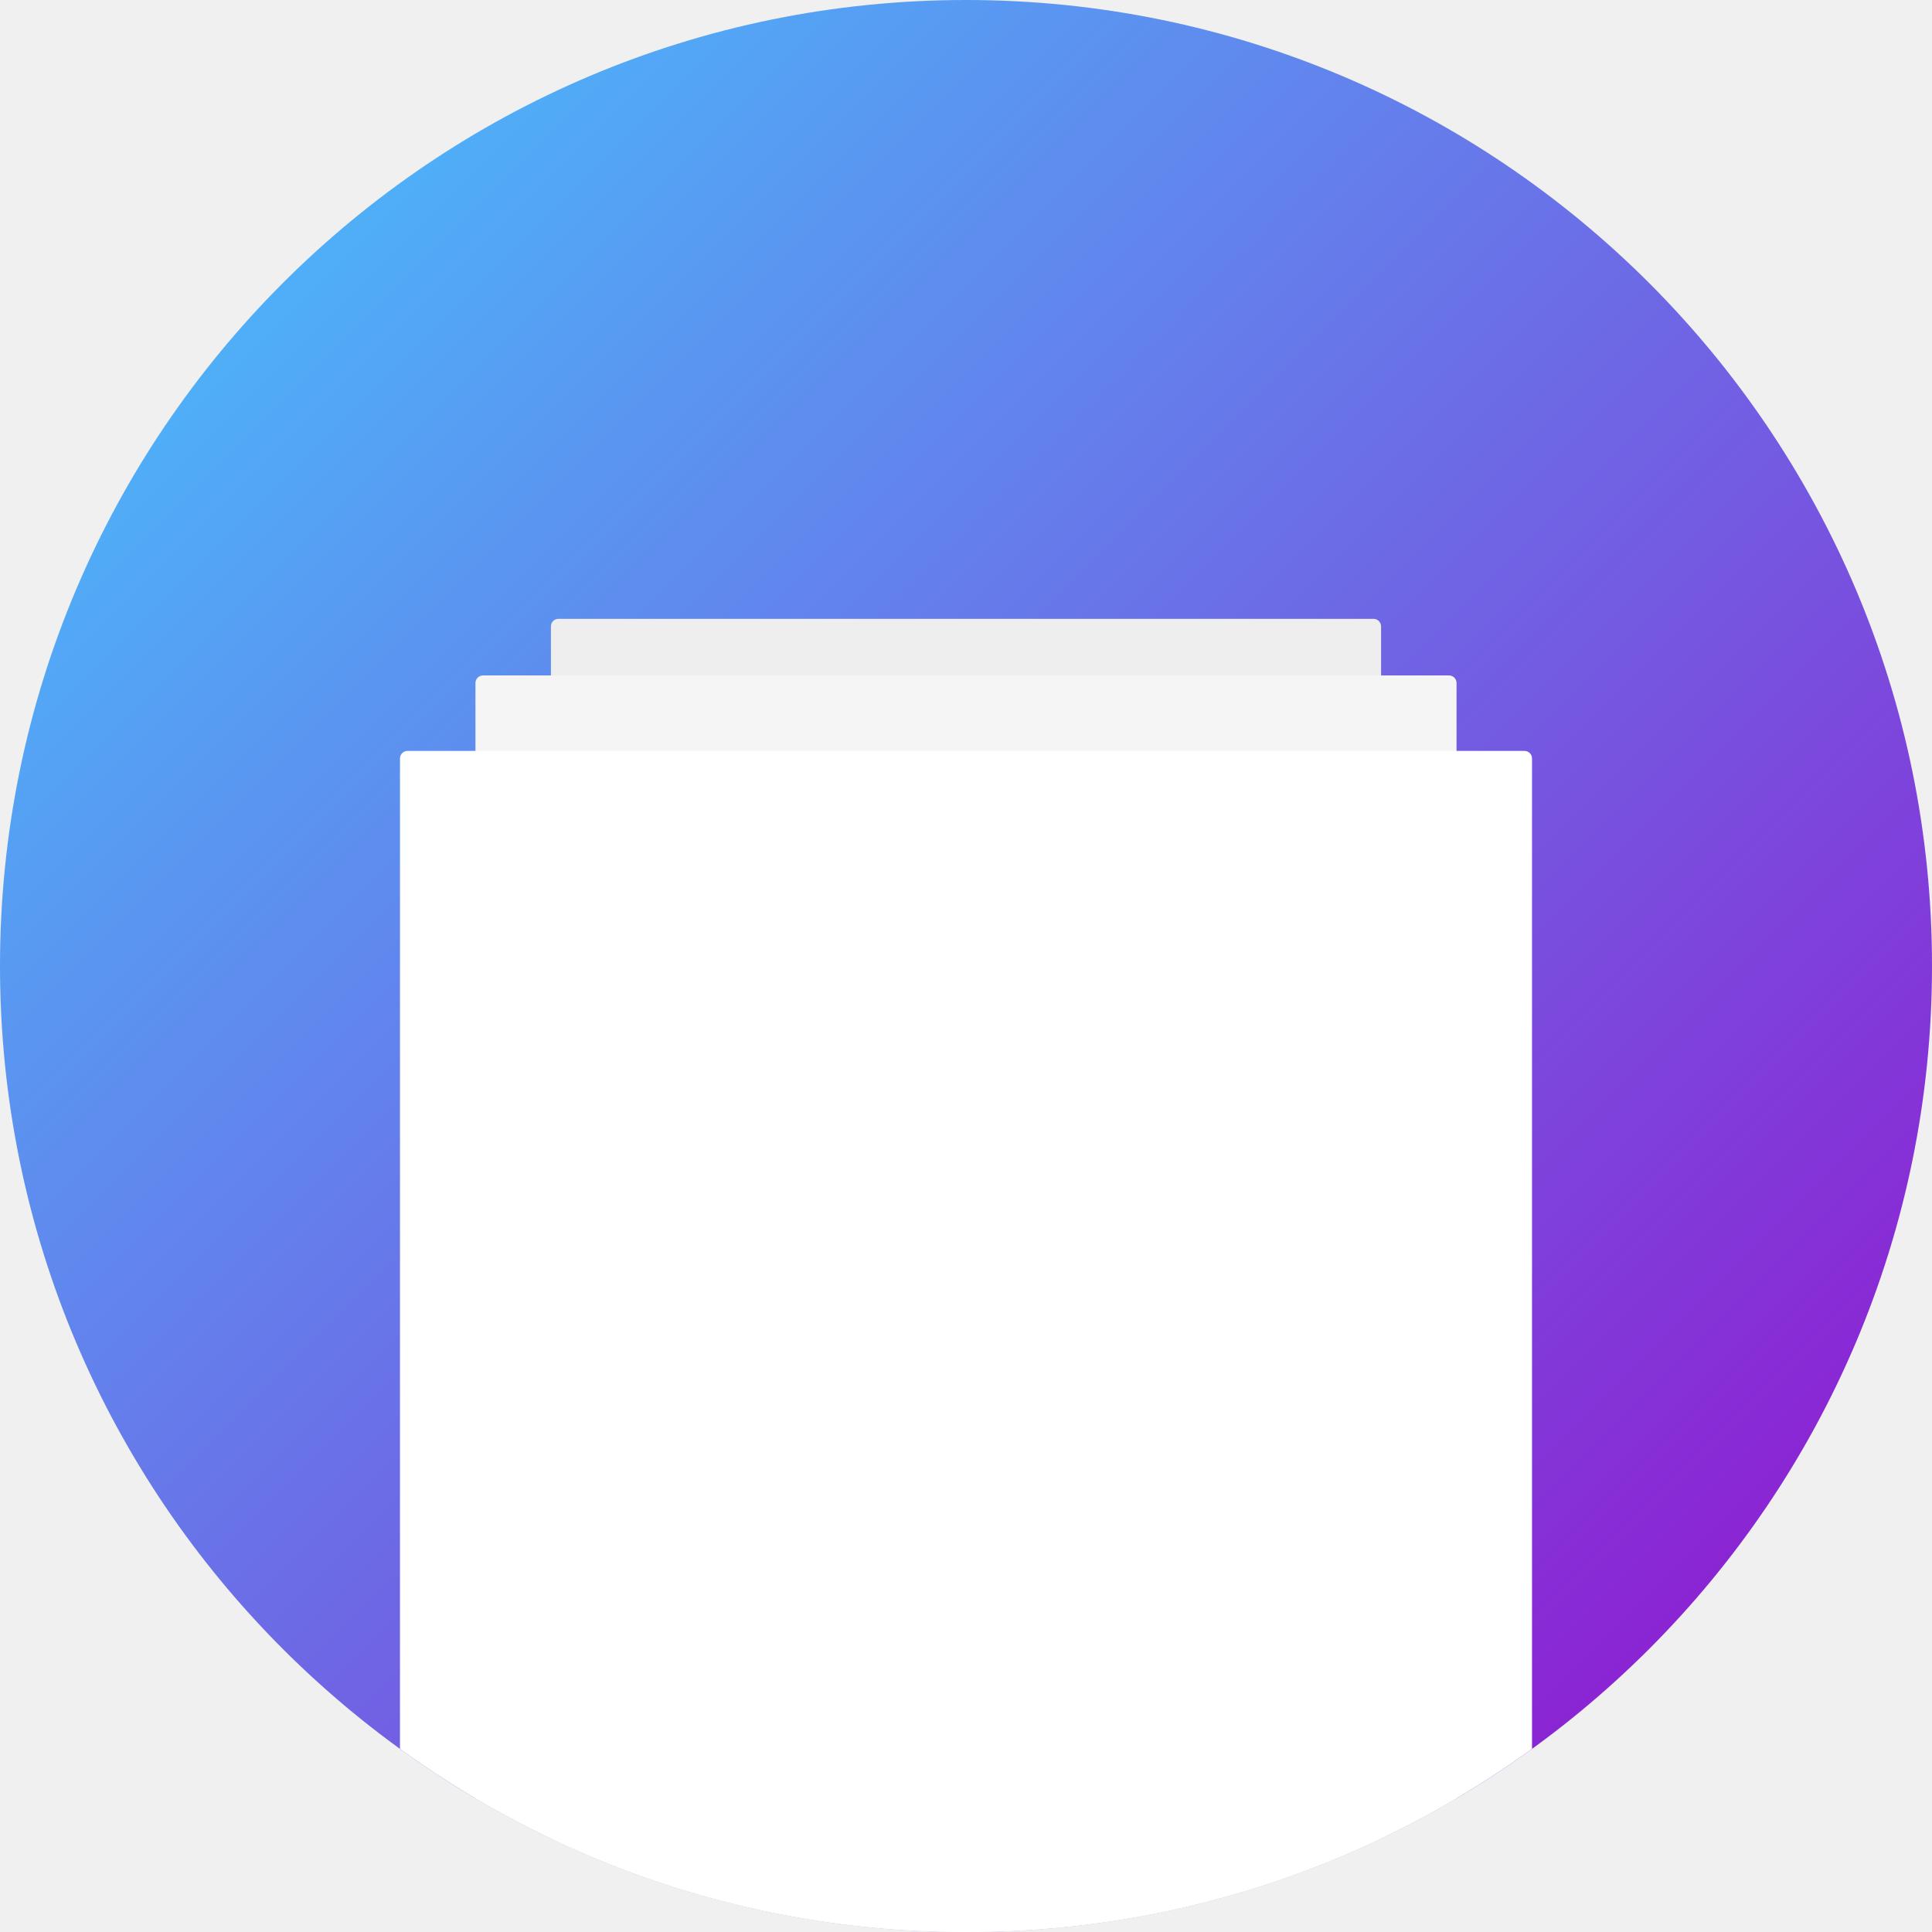
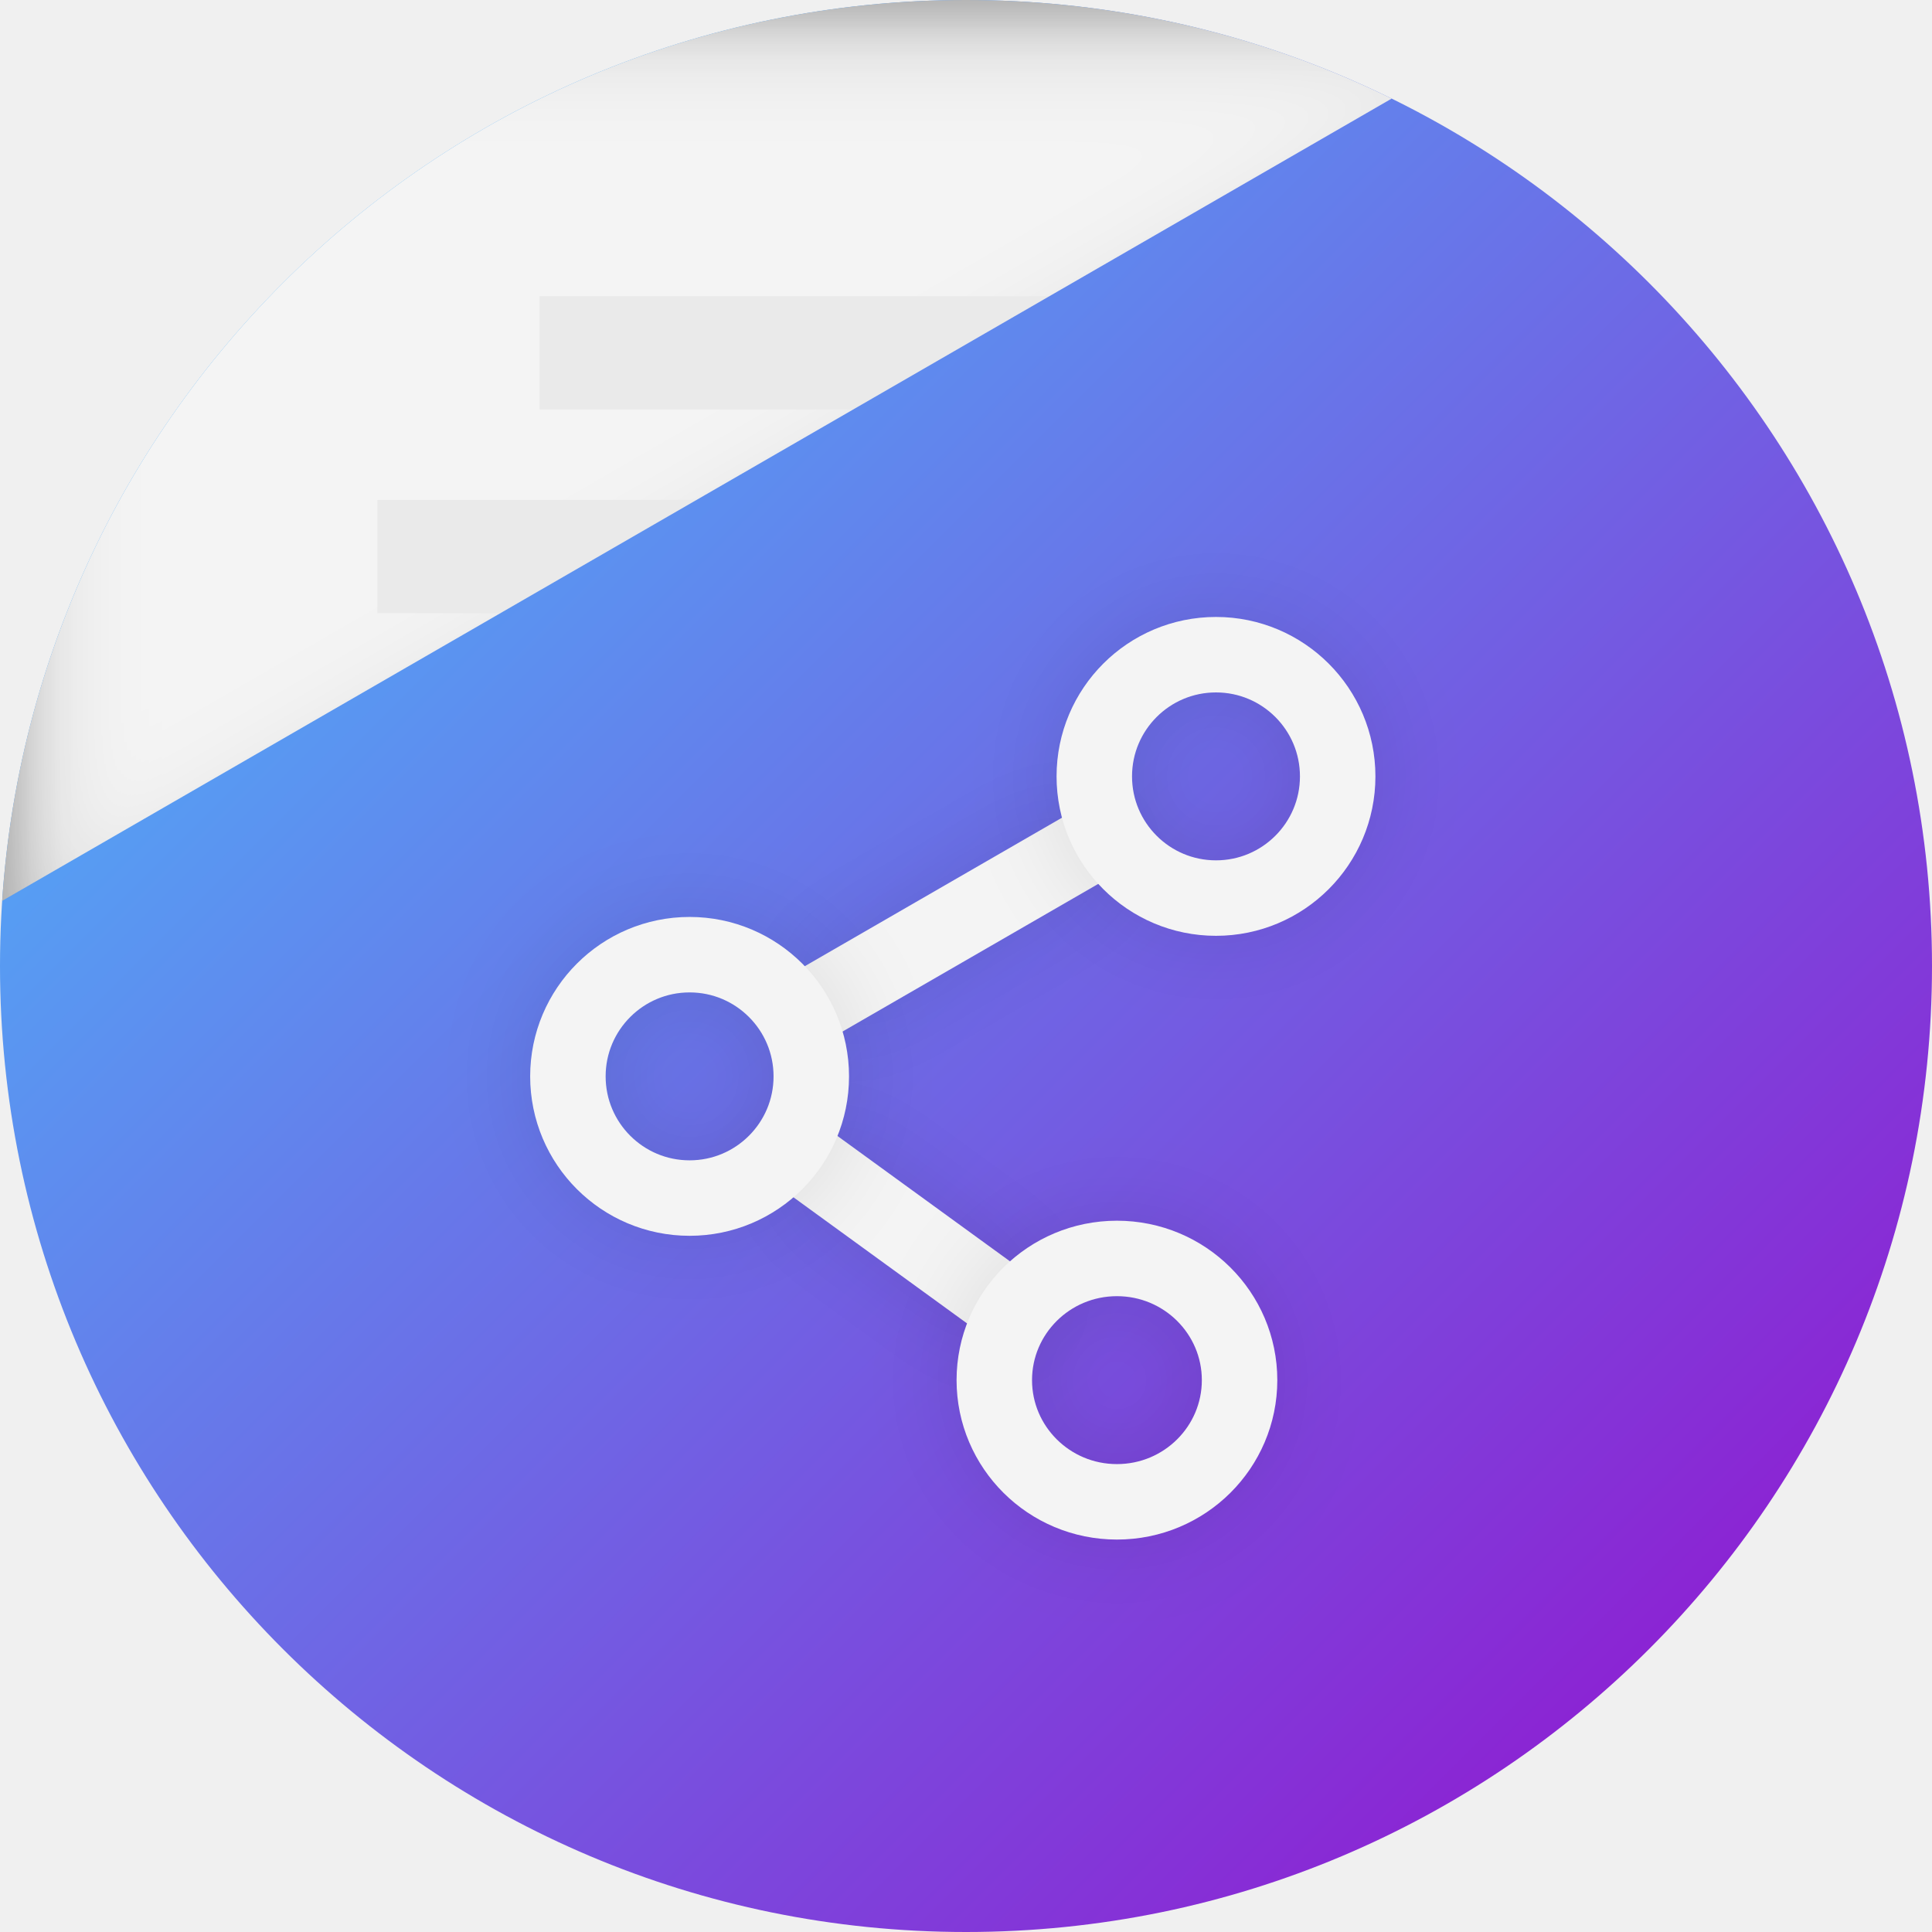
<svg xmlns="http://www.w3.org/2000/svg" width="1024" height="1024" viewBox="0 0 1024 1024" fill="none">
  <g clip-path="url(#clip0)">
    <rect width="1024" height="1024" rx="512" fill="url(#paint0_linear)" />
-     <rect x="292" y="328" width="440" height="1000" rx="4" fill="#EEEEEE" />
-     <rect x="252" y="358" width="520" height="1000" rx="4" fill="#F5F5F5" />
-     <rect x="212" y="398" width="600" height="1000" rx="4" fill="white" />
+     <g filter="url(#filter0_d)">
+       <line x1="432.525" y1="531.745" x2="582.683" y2="445.052" stroke="#F4F4F4" stroke-width="40" />
+     </g>
+     <g filter="url(#filter1_d)">
+       <line x1="424.786" y1="612.949" x2="542.736" y2="698.644" stroke="#F4F4F4" stroke-width="40" />
+     </g>
+     <g filter="url(#filter2_d)">
+       <circle cx="644.5" cy="411.5" r="64.5" stroke="#F4F4F4" stroke-width="40" />
+     </g>
+     <g filter="url(#filter3_d)">
+       <path d="M657 731.5C657 767.011 628.01 796 592 796C555.99 796 527 767.011 527 731.5C527 695.989 555.99 667 592 667C628.01 667 657 695.989 657 731.5Z" stroke="#F4F4F4" stroke-width="40" />
+     </g>
+     <g filter="url(#filter4_d)">
+       <circle cx="365.5" cy="570.5" r="64.5" stroke="#F4F4F4" stroke-width="40" />
+     </g>
+     <g clip-path="url(#clip1)" filter="url(#filter5_i)">
+       <rect width="1081" height="463" transform="translate(-291 111.5) rotate(-30)" fill="white" />
+       <g filter="url(#filter6_i)">
+         <rect x="-338" y="225" width="1182" height="429" transform="rotate(-30 -338 225)" fill="#F4F4F4" />
+       </g>
+       <path d="M286 157H630V217H286V157Z" fill="#EAEAEA" />
+       <path d="M200 265H615V325H200V265Z" fill="#EAEAEA" />
+     </g>
  </g>
  <defs>
+     <filter id="filter0_d" x="374.525" y="379.731" width="266.158" height="217.335" filterUnits="userSpaceOnUse" color-interpolation-filters="sRGB">
+       <feFlood flood-opacity="0" result="BackgroundImageFix" />
+       <feColorMatrix in="SourceAlpha" type="matrix" values="0 0 0 0 0 0 0 0 0 0 0 0 0 0 0 0 0 0 127 0" />
+       <feOffset />
+       <feGaussianBlur stdDeviation="24" />
+       <feColorMatrix type="matrix" values="0 0 0 0 0 0 0 0 0 0 0 0 0 0 0 0 0 0 0.1 0" />
+       <feBlend mode="normal" in2="BackgroundImageFix" result="effect1_dropShadow" />
+       <feBlend mode="normal" in="SourceGraphic" in2="effect1_dropShadow" result="shape" />
+     </filter>
+     <filter id="filter1_d" x="365.03" y="548.768" width="237.461" height="214.056" filterUnits="userSpaceOnUse" color-interpolation-filters="sRGB">
+       <feFlood flood-opacity="0" result="BackgroundImageFix" />
+       <feColorMatrix in="SourceAlpha" type="matrix" values="0 0 0 0 0 0 0 0 0 0 0 0 0 0 0 0 0 0 127 0" />
+       <feOffset />
+       <feGaussianBlur stdDeviation="24" />
+       <feColorMatrix type="matrix" values="0 0 0 0 0 0 0 0 0 0 0 0 0 0 0 0 0 0 0.1 0" />
+       <feBlend mode="normal" in2="BackgroundImageFix" result="effect1_dropShadow" />
+       <feBlend mode="normal" in="SourceGraphic" in2="effect1_dropShadow" result="shape" />
+     </filter>
+     <filter id="filter2_d" x="512" y="279" width="265" height="265" filterUnits="userSpaceOnUse" color-interpolation-filters="sRGB">
+       <feFlood flood-opacity="0" result="BackgroundImageFix" />
+       <feColorMatrix in="SourceAlpha" type="matrix" values="0 0 0 0 0 0 0 0 0 0 0 0 0 0 0 0 0 0 127 0" />
+       <feOffset />
+       <feGaussianBlur stdDeviation="24" />
+       <feColorMatrix type="matrix" values="0 0 0 0 0 0 0 0 0 0 0 0 0 0 0 0 0 0 0.1 0" />
+       <feBlend mode="normal" in2="BackgroundImageFix" result="effect1_dropShadow" />
+       <feBlend mode="normal" in="SourceGraphic" in2="effect1_dropShadow" result="shape" />
+     </filter>
+     <filter id="filter3_d" x="459" y="599" width="266" height="265" filterUnits="userSpaceOnUse" color-interpolation-filters="sRGB">
+       <feFlood flood-opacity="0" result="BackgroundImageFix" />
+       <feColorMatrix in="SourceAlpha" type="matrix" values="0 0 0 0 0 0 0 0 0 0 0 0 0 0 0 0 0 0 127 0" />
+       <feOffset />
+       <feGaussianBlur stdDeviation="24" />
+       <feColorMatrix type="matrix" values="0 0 0 0 0 0 0 0 0 0 0 0 0 0 0 0 0 0 0.1 0" />
+       <feBlend mode="normal" in2="BackgroundImageFix" result="effect1_dropShadow" />
+       <feBlend mode="normal" in="SourceGraphic" in2="effect1_dropShadow" result="shape" />
+     </filter>
+     <filter id="filter4_d" x="233" y="438" width="265" height="265" filterUnits="userSpaceOnUse" color-interpolation-filters="sRGB">
+       <feFlood flood-opacity="0" result="BackgroundImageFix" />
+       <feColorMatrix in="SourceAlpha" type="matrix" values="0 0 0 0 0 0 0 0 0 0 0 0 0 0 0 0 0 0 127 0" />
+       <feOffset />
+       <feGaussianBlur stdDeviation="24" />
+       <feColorMatrix type="matrix" values="0 0 0 0 0 0 0 0 0 0 0 0 0 0 0 0 0 0 0.1 0" />
+       <feBlend mode="normal" in2="BackgroundImageFix" result="effect1_dropShadow" />
+       <feBlend mode="normal" in="SourceGraphic" in2="effect1_dropShadow" result="shape" />
+     </filter>
+     <filter id="filter5_i" x="-291" y="-429" width="1167.67" height="941.47" filterUnits="userSpaceOnUse" color-interpolation-filters="sRGB">
+       <feFlood flood-opacity="0" result="BackgroundImageFix" />
+       <feBlend mode="normal" in="SourceGraphic" in2="BackgroundImageFix" result="shape" />
+       <feColorMatrix in="SourceAlpha" type="matrix" values="0 0 0 0 0 0 0 0 0 0 0 0 0 0 0 0 0 0 127 0" result="hardAlpha" />
+       <feOffset />
+       <feGaussianBlur stdDeviation="18" />
+       <feComposite in2="hardAlpha" operator="arithmetic" k2="-1" k3="1" />
+       <feColorMatrix type="matrix" values="0 0 0 0 0 0 0 0 0 0 0 0 0 0 0 0 0 0 0.2 0" />
+       <feBlend mode="normal" in2="shape" result="effect1_innerShadow" />
+     </filter>
+     <filter id="filter6_i" x="-338" y="-366" width="1238.14" height="962.525" filterUnits="userSpaceOnUse" color-interpolation-filters="sRGB">
+       <feFlood flood-opacity="0" result="BackgroundImageFix" />
+       <feBlend mode="normal" in="SourceGraphic" in2="BackgroundImageFix" result="shape" />
+       <feColorMatrix in="SourceAlpha" type="matrix" values="0 0 0 0 0 0 0 0 0 0 0 0 0 0 0 0 0 0 127 0" result="hardAlpha" />
+       <feOffset />
+       <feGaussianBlur stdDeviation="36" />
+       <feComposite in2="hardAlpha" operator="arithmetic" k2="-1" k3="1" />
+       <feColorMatrix type="matrix" values="0 0 0 0 0 0 0 0 0 0 0 0 0 0 0 0 0 0 0.2 0" />
+       <feBlend mode="normal" in2="shape" result="effect1_innerShadow" />
+     </filter>
    <linearGradient id="paint0_linear" x1="0" y1="0" x2="1024" y2="1024" gradientUnits="userSpaceOnUse">
      <stop stop-color="#43CBFF" />
      <stop offset="1" stop-color="#9708CC" />
    </linearGradient>
    <clipPath id="clip0">
      <rect width="1024" height="1024" rx="512" fill="white" />
    </clipPath>
+     <clipPath id="clip1">
+       <rect width="1081" height="463" fill="white" transform="translate(-291 111.5) rotate(-30)" />
+     </clipPath>
  </defs>
</svg>
